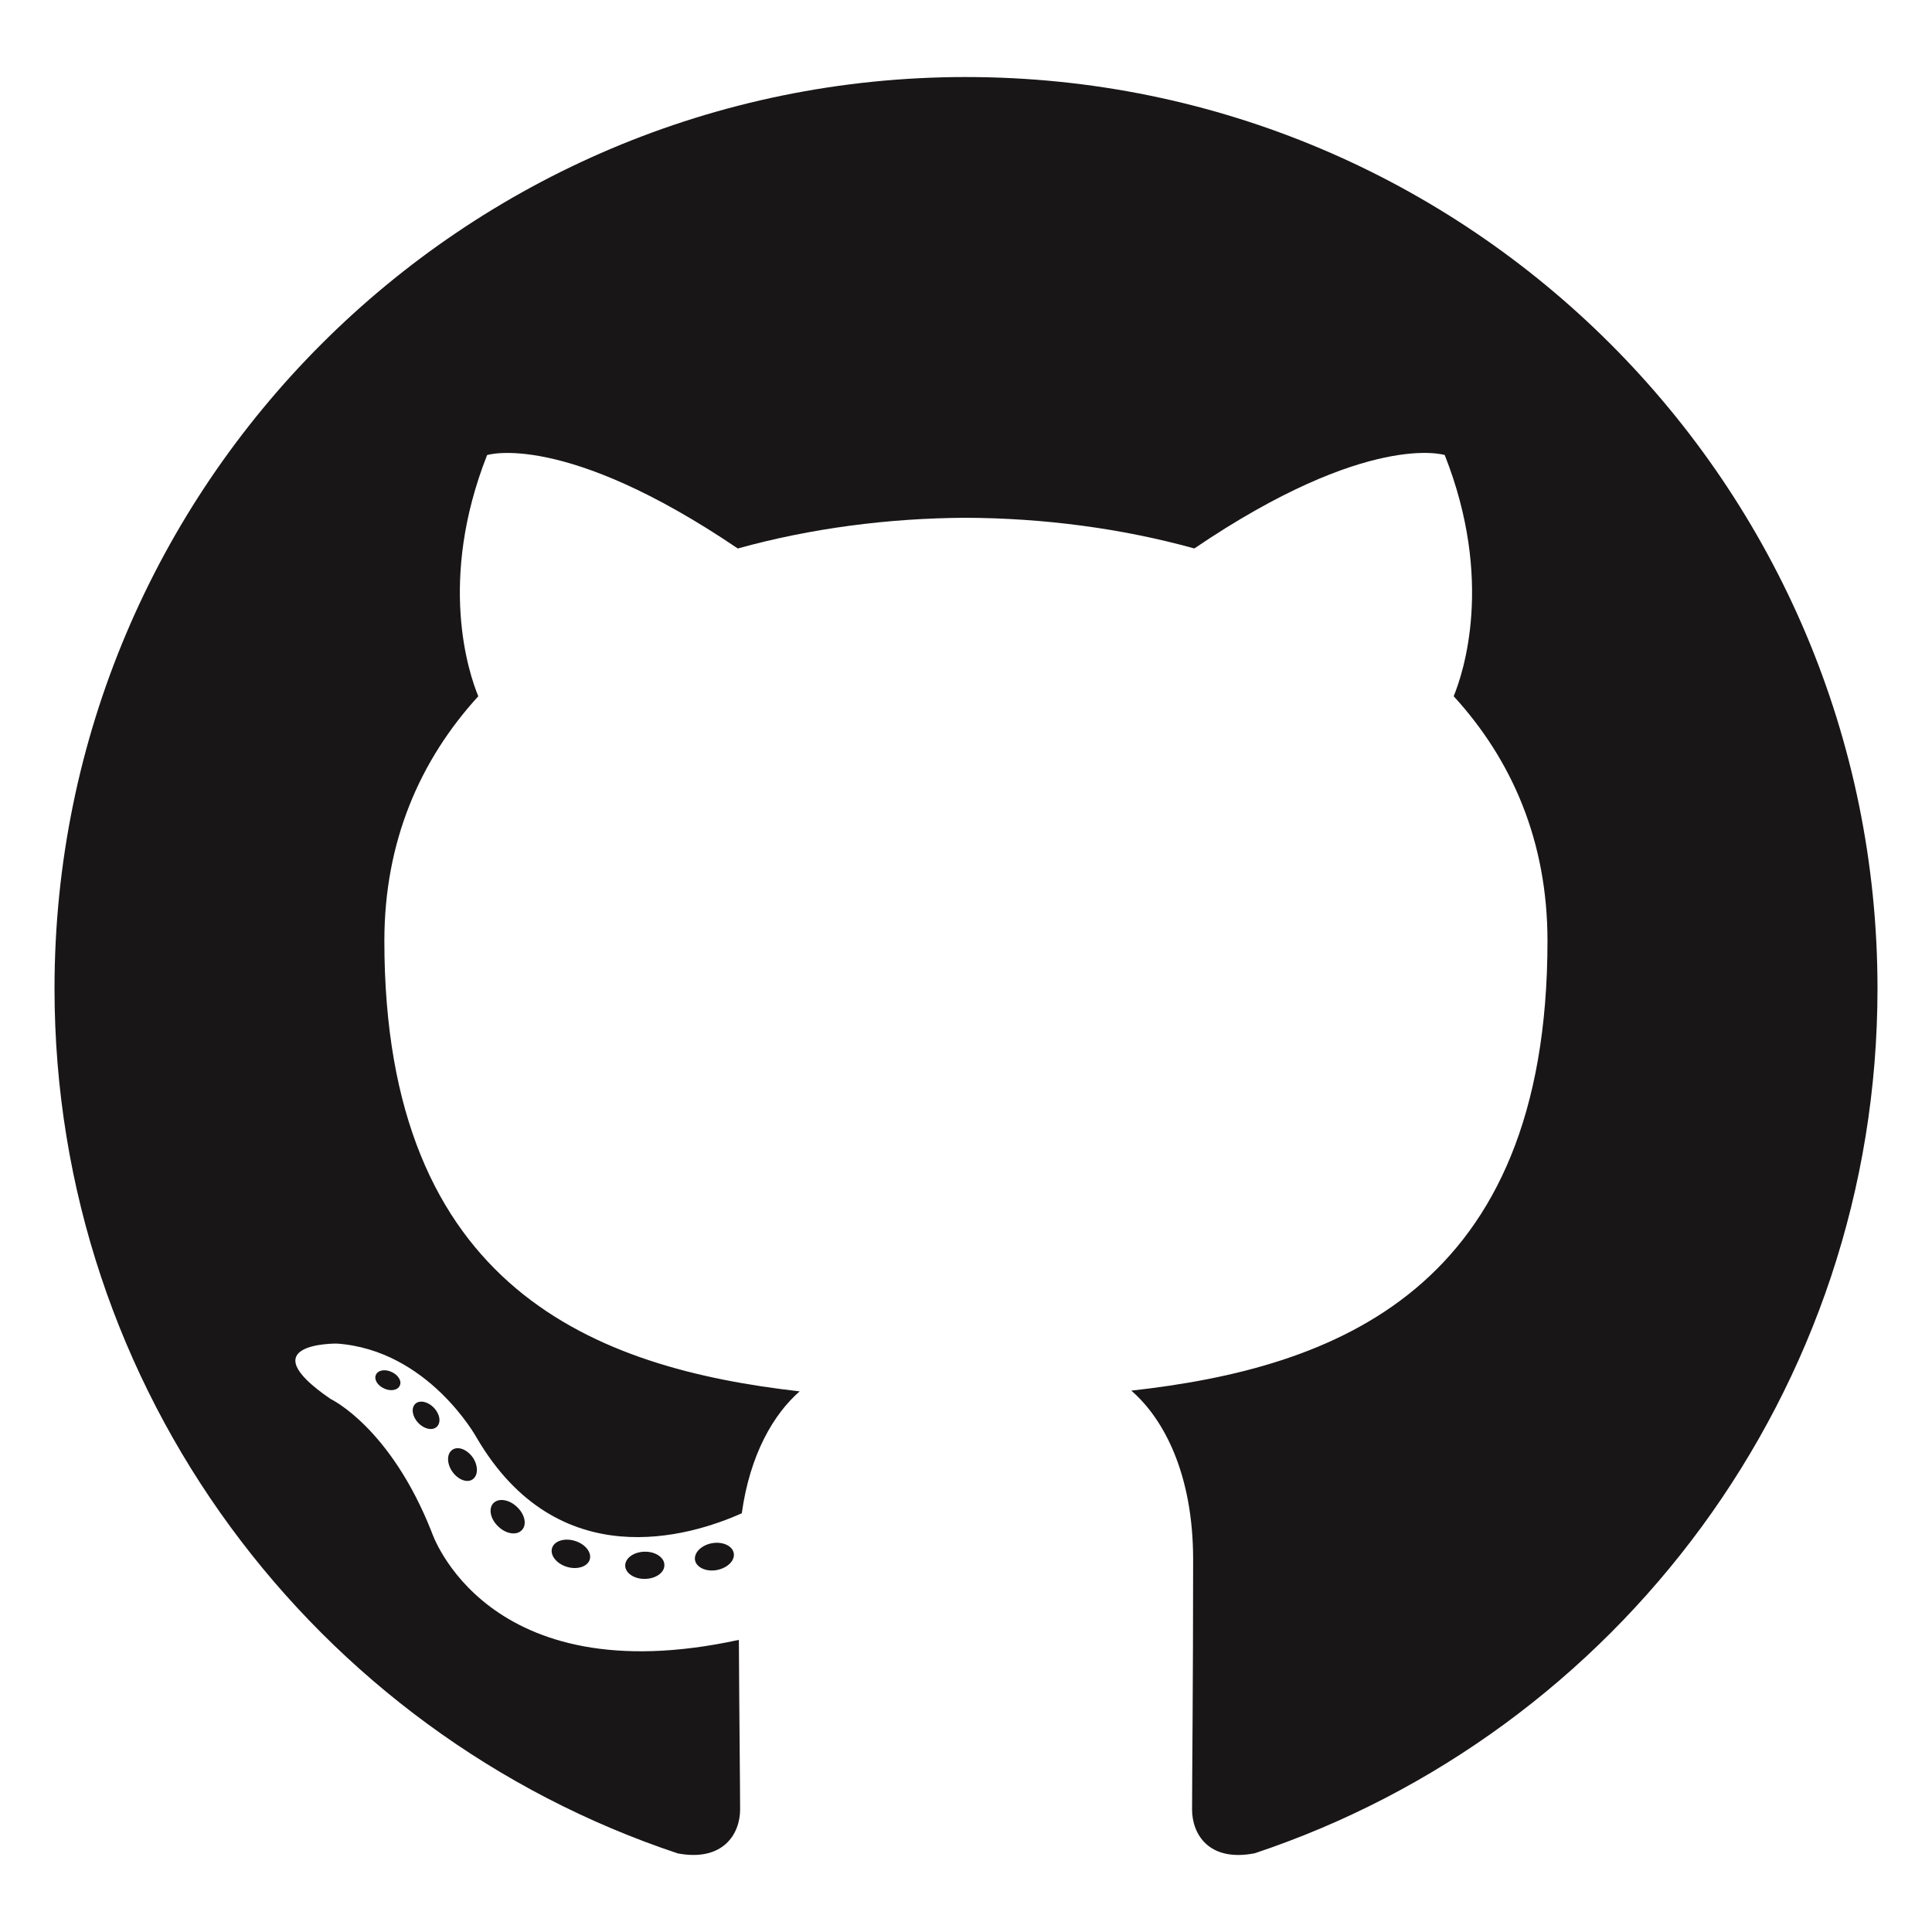
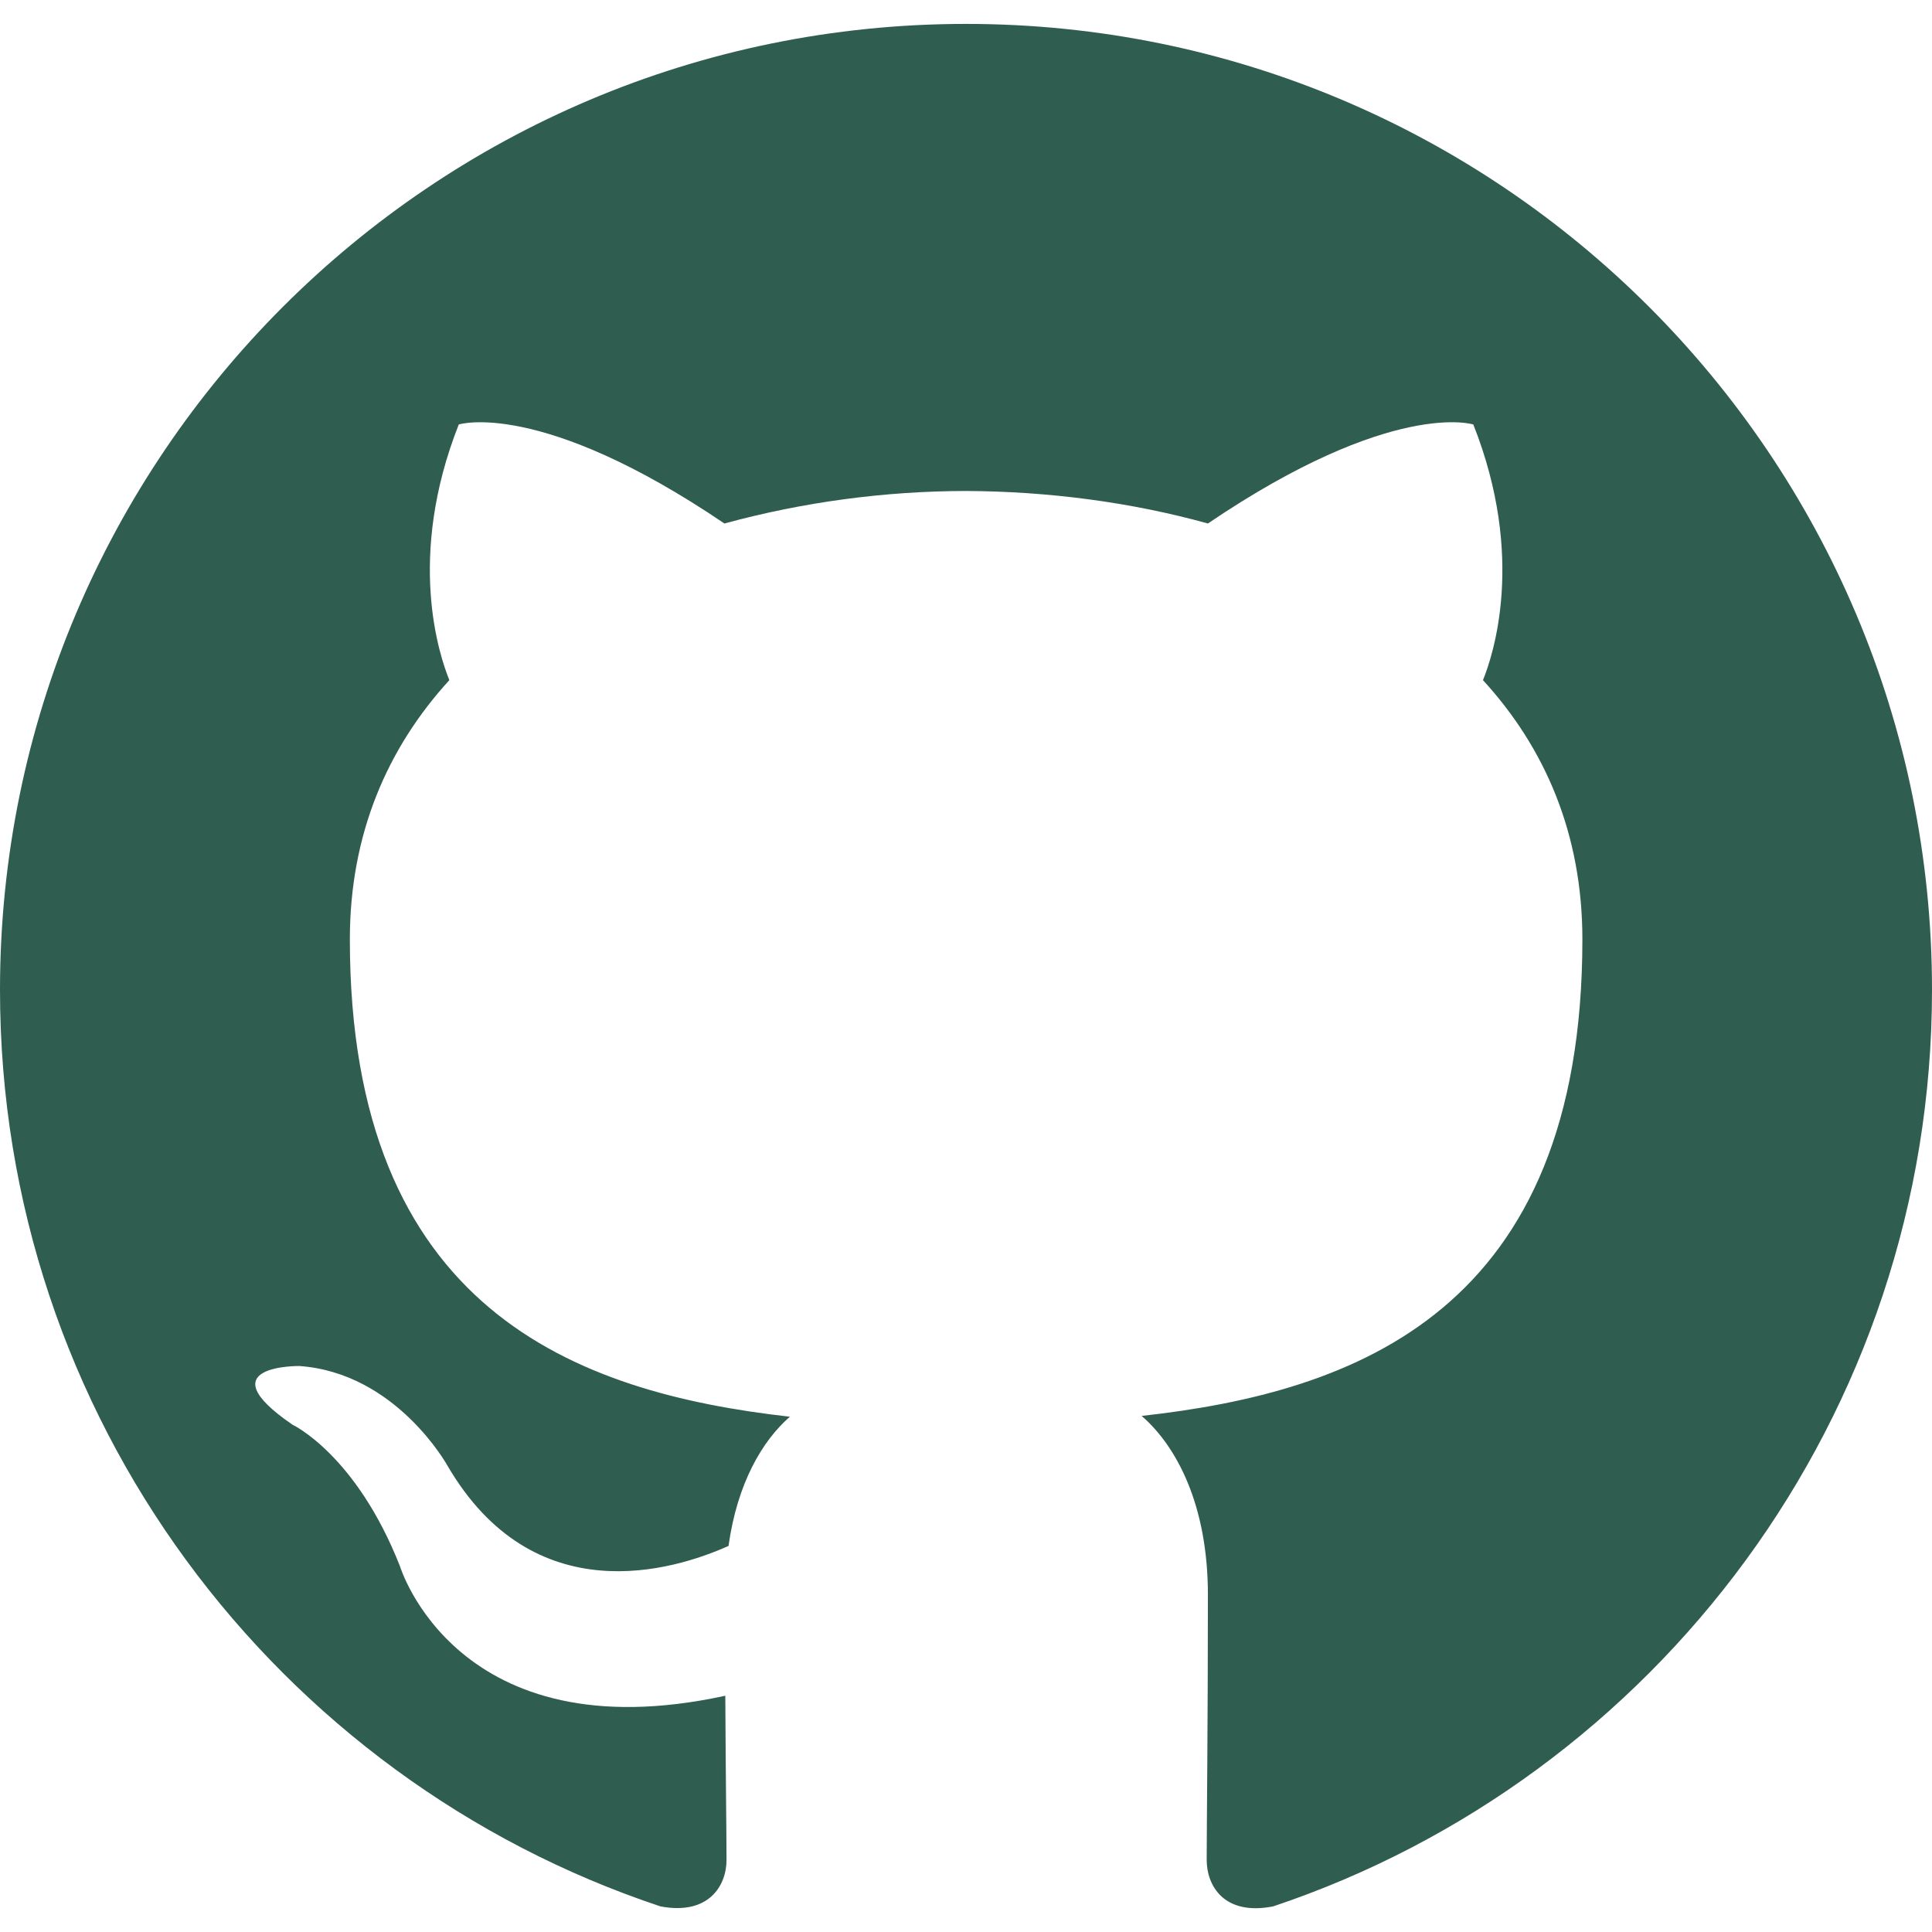
- <svg xmlns="http://www.w3.org/2000/svg" viewBox="0 0 128 128">
-   <g fill="#181616">
-     <path fill-rule="evenodd" clip-rule="evenodd" d="M64 5.103c-33.347 0-60.388 27.035-60.388 60.388 0 26.682 17.303 49.317 41.297 57.303 3.017.56 4.125-1.31 4.125-2.905 0-1.44-.056-6.197-.082-11.243-16.8 3.653-20.345-7.125-20.345-7.125-2.747-6.98-6.705-8.836-6.705-8.836-5.48-3.748.413-3.67.413-3.67 6.063.425 9.257 6.223 9.257 6.223 5.386 9.23 14.127 6.562 17.573 5.02.542-3.903 2.107-6.568 3.834-8.076-13.413-1.525-27.514-6.704-27.514-29.843 0-6.593 2.36-11.98 6.223-16.21-.628-1.52-2.695-7.662.584-15.98 0 0 5.07-1.623 16.61 6.19C53.7 35 58.867 34.327 64 34.304c5.13.023 10.3.694 15.127 2.033 11.526-7.813 16.59-6.19 16.59-6.19 3.287 8.317 1.22 14.46.593 15.98 3.872 4.23 6.215 9.617 6.215 16.21 0 23.194-14.127 28.3-27.574 29.796 2.167 1.874 4.097 5.55 4.097 11.183 0 8.08-.07 14.583-.07 16.572 0 1.607 1.088 3.49 4.148 2.897 23.98-7.994 41.263-30.622 41.263-57.294C124.388 32.14 97.35 5.104 64 5.104z" />
-     <path d="M26.484 91.806c-.133.3-.605.39-1.035.185-.44-.196-.685-.605-.543-.906.13-.31.603-.395 1.04-.188.44.197.69.61.537.91zm2.446 2.729c-.287.267-.85.143-1.232-.28-.396-.42-.47-.983-.177-1.254.298-.266.844-.14 1.24.28.394.426.472.984.17 1.255zM31.312 98.012c-.37.258-.976.017-1.35-.52-.37-.538-.37-1.183.01-1.44.373-.258.97-.025 1.35.507.368.545.368 1.19-.01 1.452zm3.261 3.361c-.33.365-1.036.267-1.552-.23-.527-.487-.674-1.18-.343-1.544.336-.366 1.045-.264 1.564.23.527.486.686 1.18.333 1.543zm4.5 1.951c-.147.473-.825.688-1.51.486-.683-.207-1.13-.76-.99-1.238.14-.477.823-.7 1.512-.485.683.206 1.13.756.988 1.237zm4.943.361c.017.498-.563.91-1.28.92-.723.017-1.308-.387-1.315-.877 0-.503.568-.91 1.29-.924.717-.013 1.306.387 1.306.88zm4.598-.782c.086.485-.413.984-1.126 1.117-.7.13-1.35-.172-1.44-.653-.086-.498.422-.997 1.122-1.126.714-.123 1.354.17 1.444.663zm0 0" />
-   </g>
+ <svg xmlns="http://www.w3.org/2000/svg" viewBox="0 0 24 24" width="24" height="24">
+   <path fill="#2f5d4f" d="M12 .297c-6.63 0-12 5.373-12 12 0 5.303 3.438 9.8 8.205 11.385.6.113.82-.258.82-.577 0-.285-.01-1.04-.015-2.04-3.338.727-4.042-1.61-4.042-1.61-.546-1.387-1.333-1.756-1.333-1.756-1.09-.745.083-.73.083-.73 1.205.085 1.84 1.237 1.84 1.237 1.07 1.835 2.807 1.305 3.492.998.108-.776.418-1.305.762-1.605-2.665-.3-5.466-1.332-5.466-5.93 0-1.31.468-2.38 1.236-3.22-.123-.303-.536-1.523.117-3.176 0 0 1.008-.322 3.3 1.23a11.5 11.5 0 0 1 3.003-.404c1.02.005 2.045.138 3.003.404 2.292-1.552 3.297-1.23 3.297-1.23.655 1.653.243 2.873.12 3.176.77.84 1.235 1.91 1.235 3.22 0 4.61-2.805 5.625-5.475 5.92.43.372.823 1.102.823 2.222 0 1.606-.015 2.898-.015 3.293 0 .322.216.697.825.578C20.565 22.092 24 17.592 24 12.297c0-6.627-5.373-12-12-12" />
</svg>
